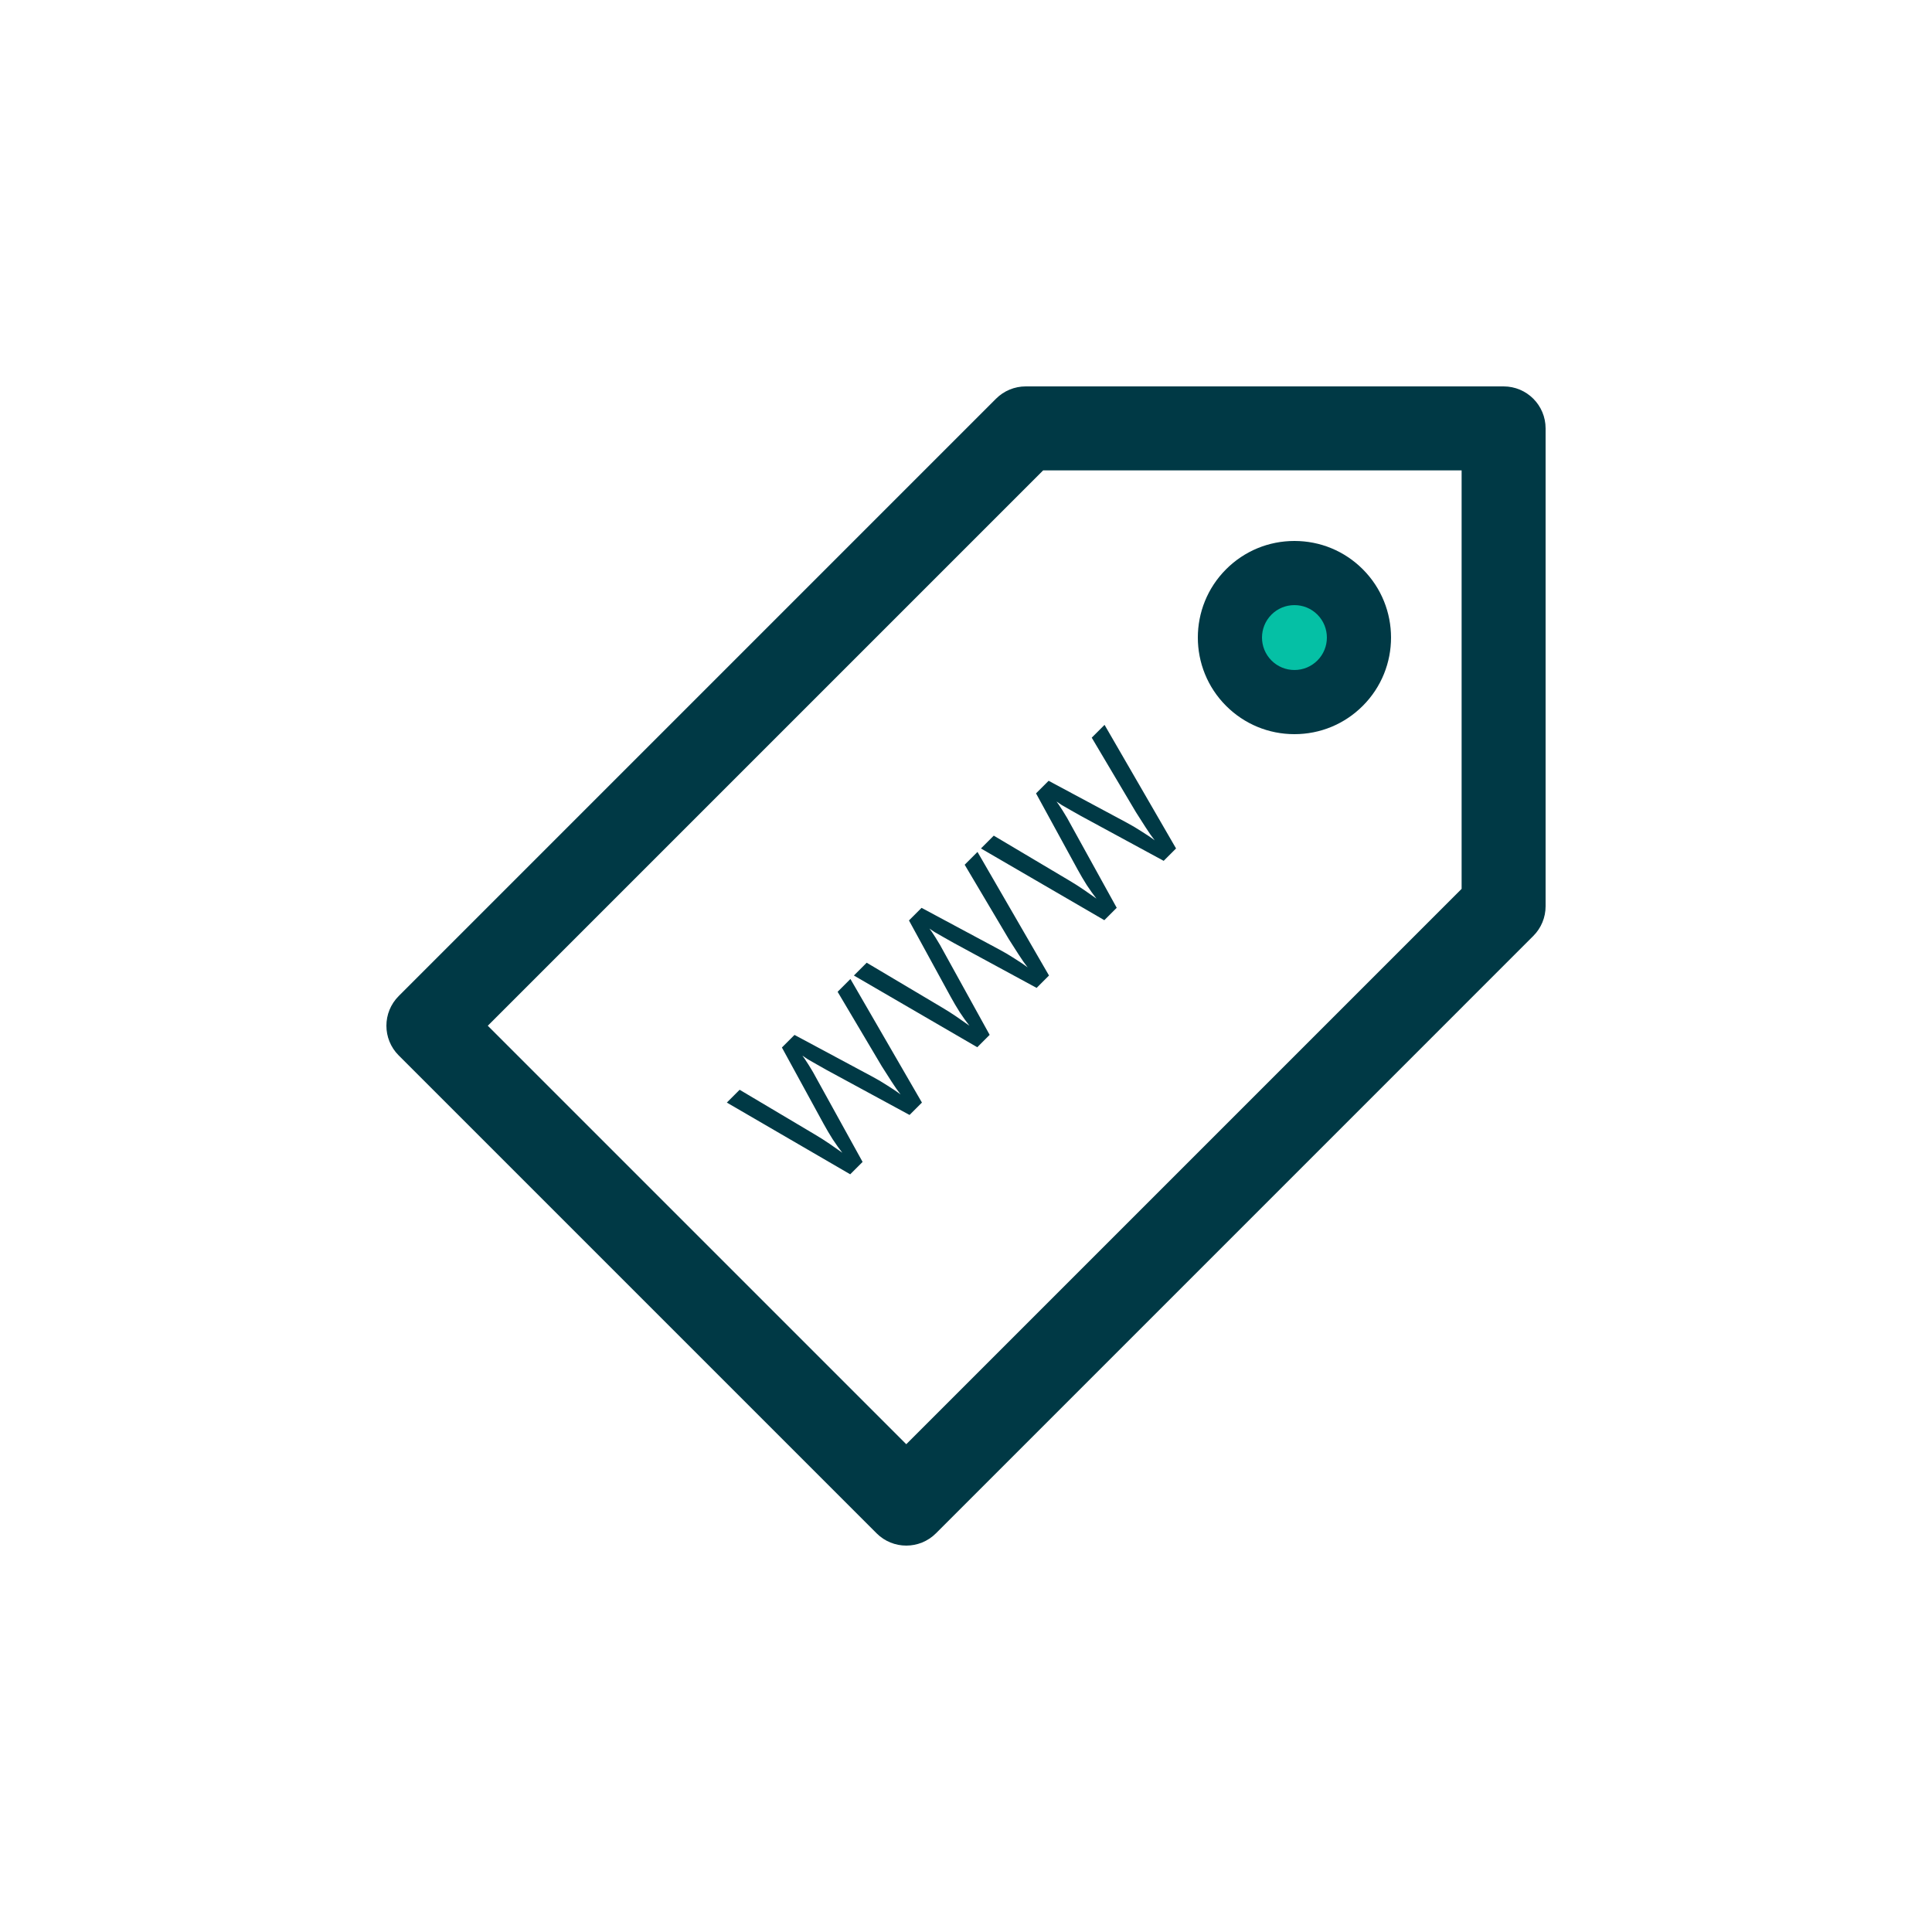
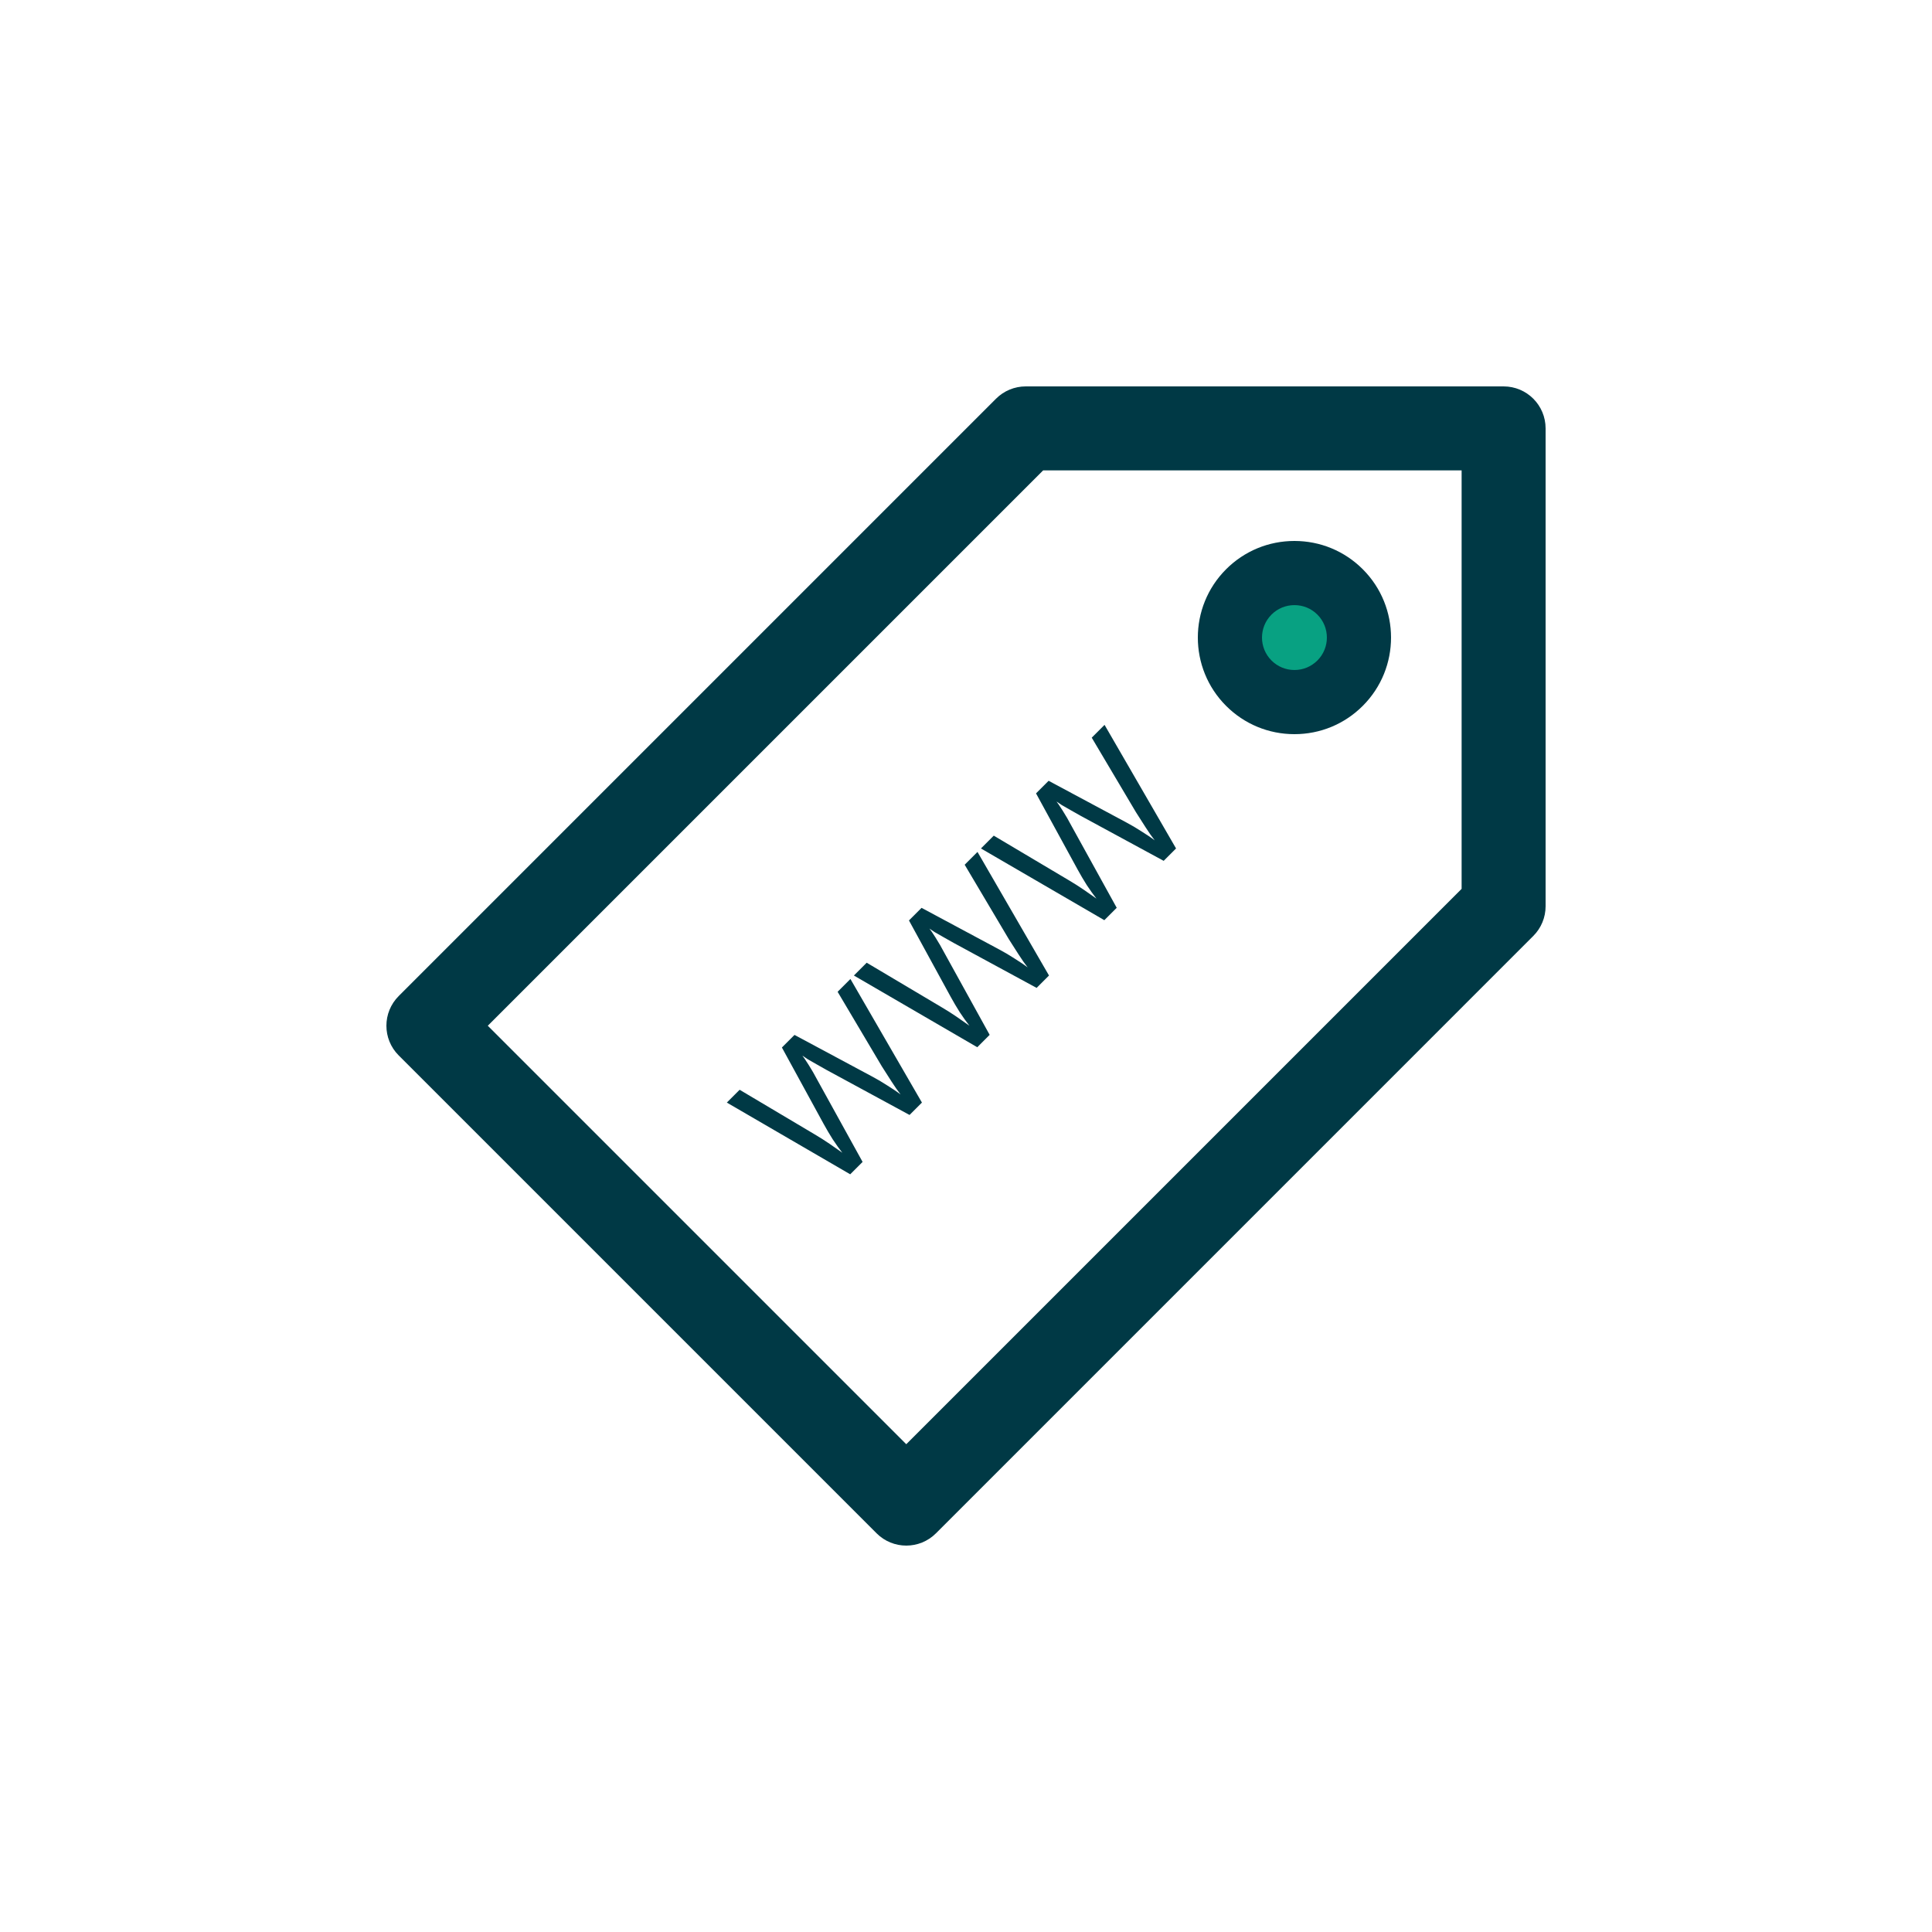
<svg xmlns="http://www.w3.org/2000/svg" width="100px" height="100px" viewBox="0 0 100 100" version="1.1">
  <defs />
  <g id="sale-domain" stroke="none" stroke-width="1" fill="none" fill-rule="evenodd">
    <g id="price-tag" transform="translate(20, 20)">
      <path d="M57.826,0 L33.092,0 C32.515,0 31.962,0.229 31.554,0.637 L0.637,31.555 C-0.212,32.404 -0.212,33.78 0.637,34.629 L25.371,59.363 C25.796,59.788 26.352,60 26.908,60 C27.465,60 28.021,59.788 28.446,59.363 L59.363,28.445 C59.771,28.038 60,27.485 60,26.908 L60,2.174 C60,0.973 59.027,0 57.826,0 Z M55.652,26.008 L26.908,54.752 L5.248,33.092 L33.992,4.348 L55.653,4.348 L55.653,26.008 L55.652,26.008 Z" id="Shape" fill="#003945" fill-rule="nonzero" />
-       <circle id="Oval" fill="#05C0A5" cx="47" cy="13" r="4" />
+       <circle id="Oval" fill="#08A182" cx="47" cy="13" r="4" />
      <path d="M47,18 C48.336,18 49.592,17.48 50.537,16.535 C52.488,14.586 52.487,11.414 50.537,9.464 C49.592,8.52 48.336,8 47,8 C45.664,8 44.408,8.52 43.463,9.464 C41.512,11.414 41.512,14.586 43.463,16.536 C44.408,17.48 45.664,18 47,18 Z M45.812,11.812 C46.129,11.495 46.551,11.321 47,11.321 C47.449,11.321 47.871,11.495 48.188,11.812 C48.843,12.467 48.843,13.533 48.188,14.187 C47.871,14.504 47.449,14.679 47,14.679 C46.551,14.679 46.129,14.504 45.812,14.187 C45.157,13.533 45.157,12.467 45.812,11.812 Z" id="Shape" fill="#003945" fill-rule="nonzero" />
      <text id="WWW" transform="translate(30.35786, 29.47919) rotate(-45) translate(-30.35786, -29.47919) " font-family="ArialRoundedMTBold, Arial Rounded MT Bold" font-size="10" font-weight="normal" fill="#003945">
        <tspan x="15.858" y="32.979">WWW</tspan>
      </text>
    </g>
  </g>
</svg>
